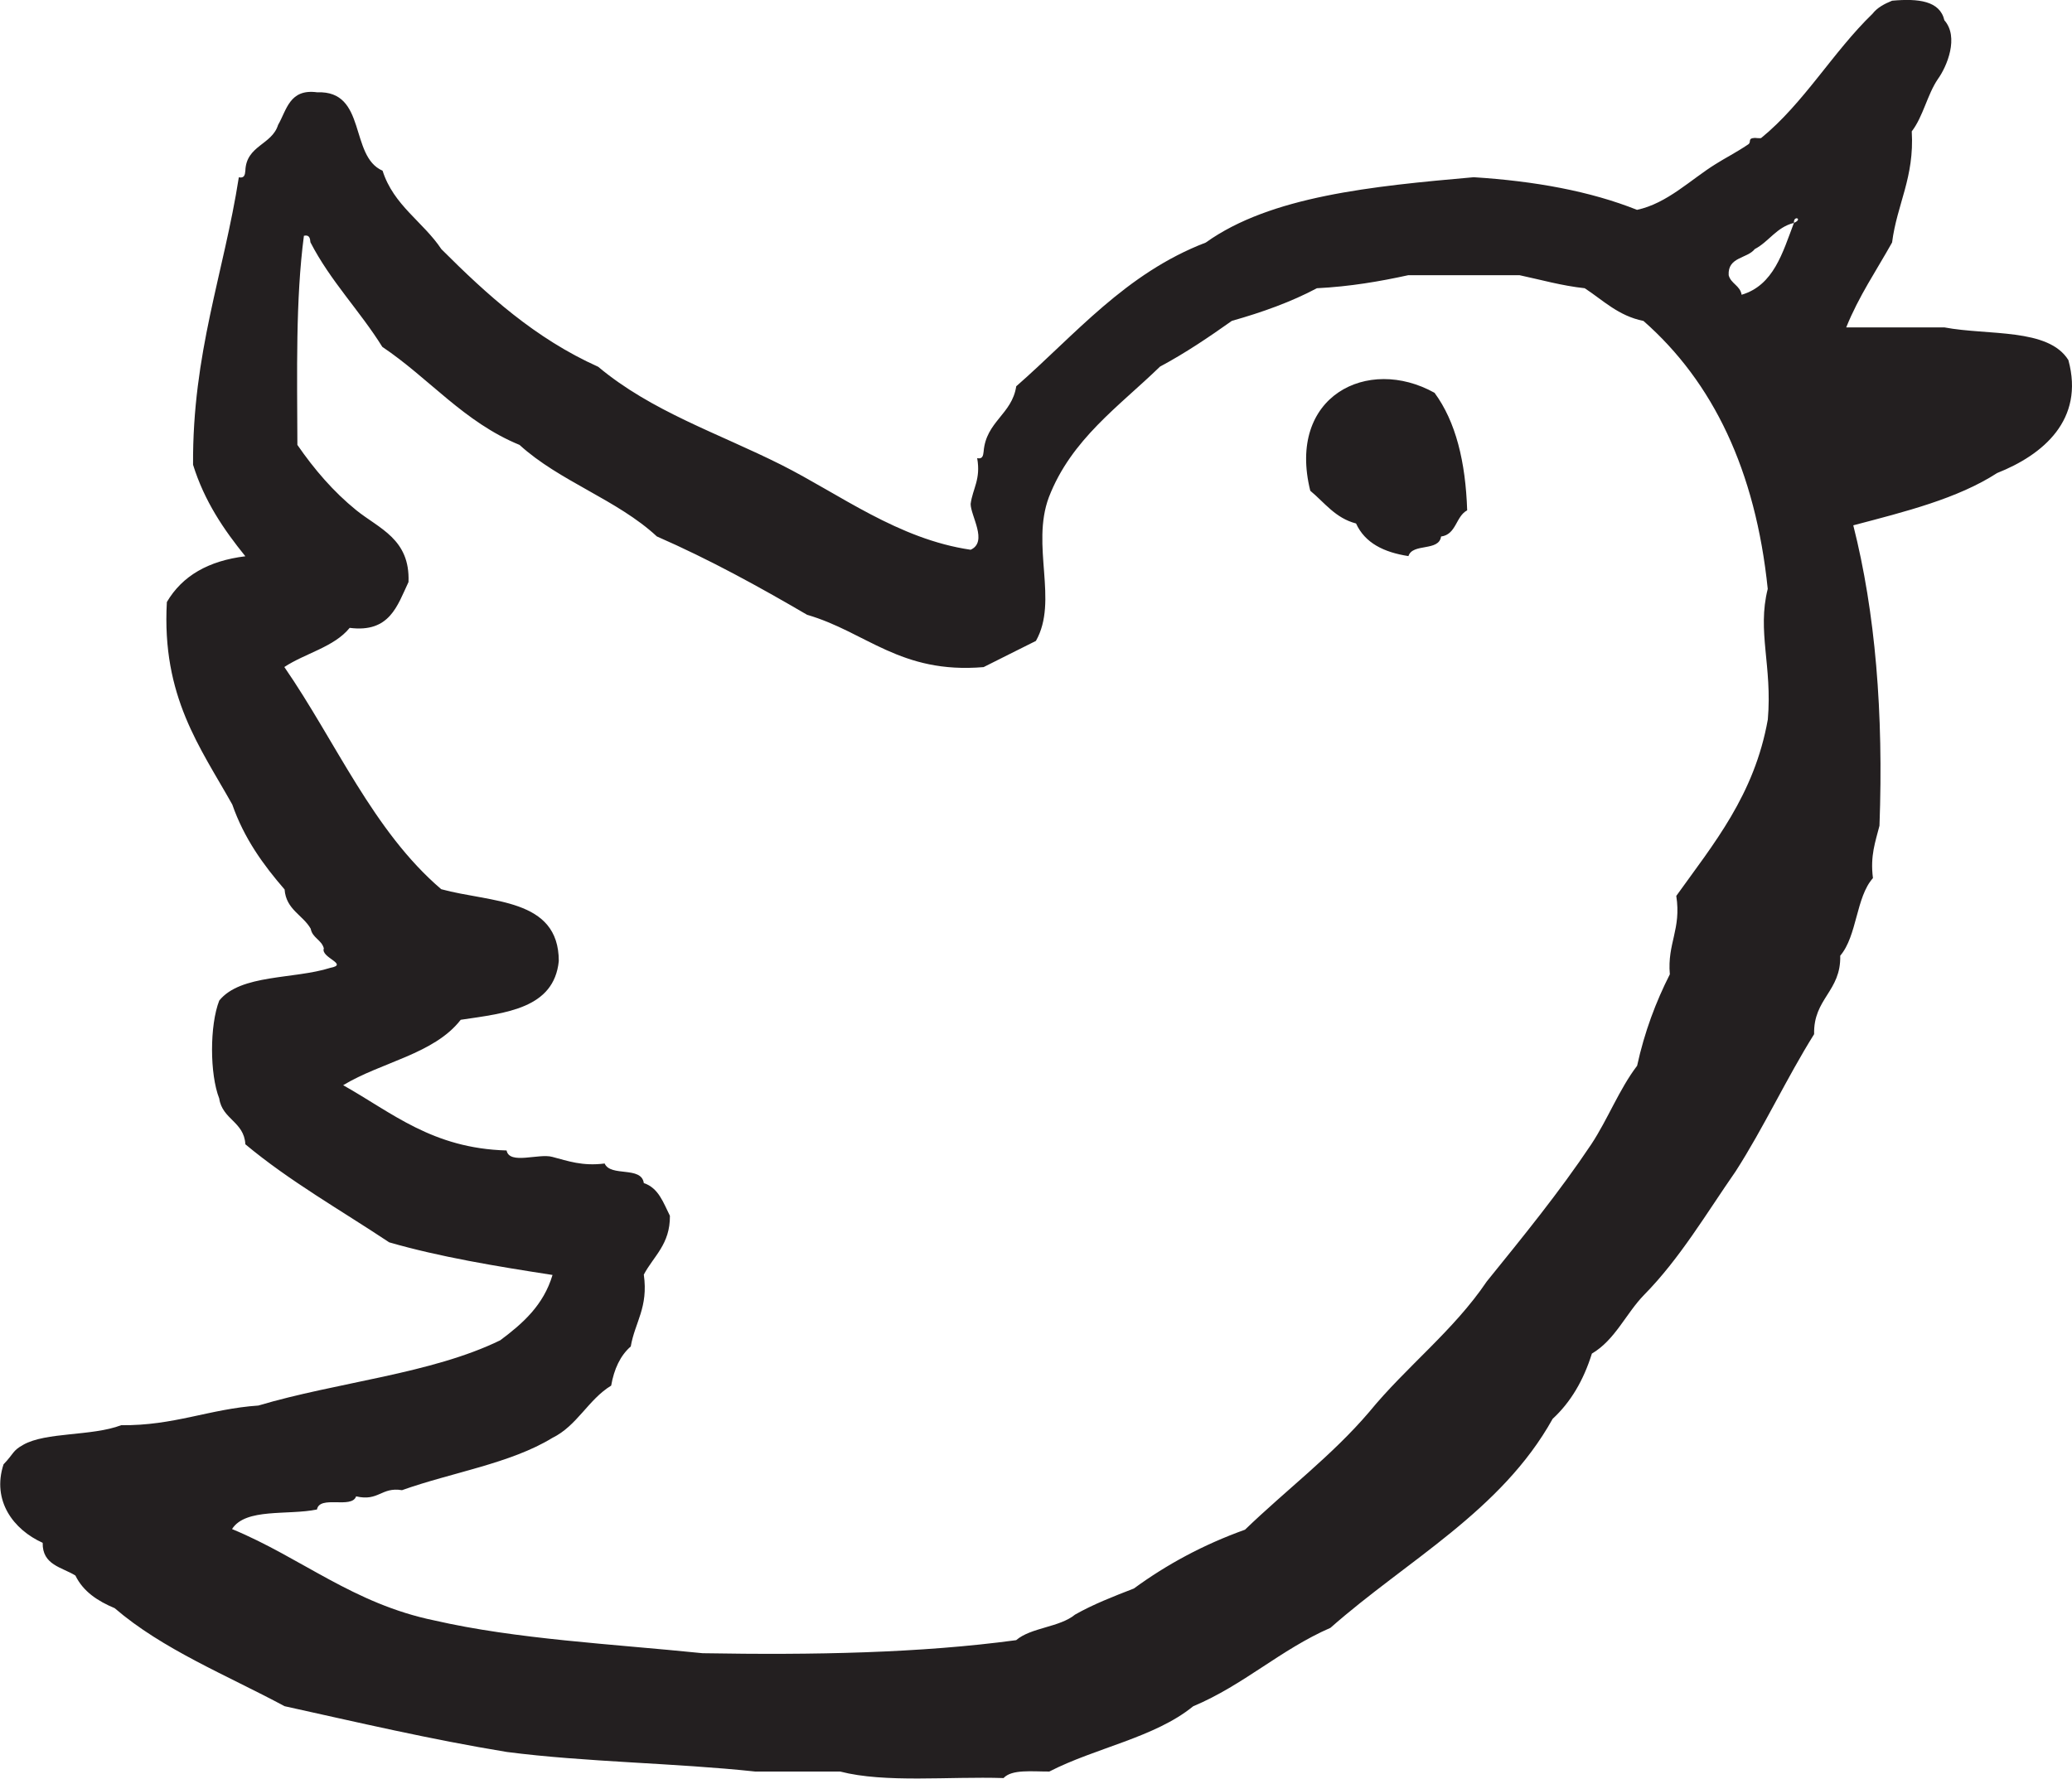
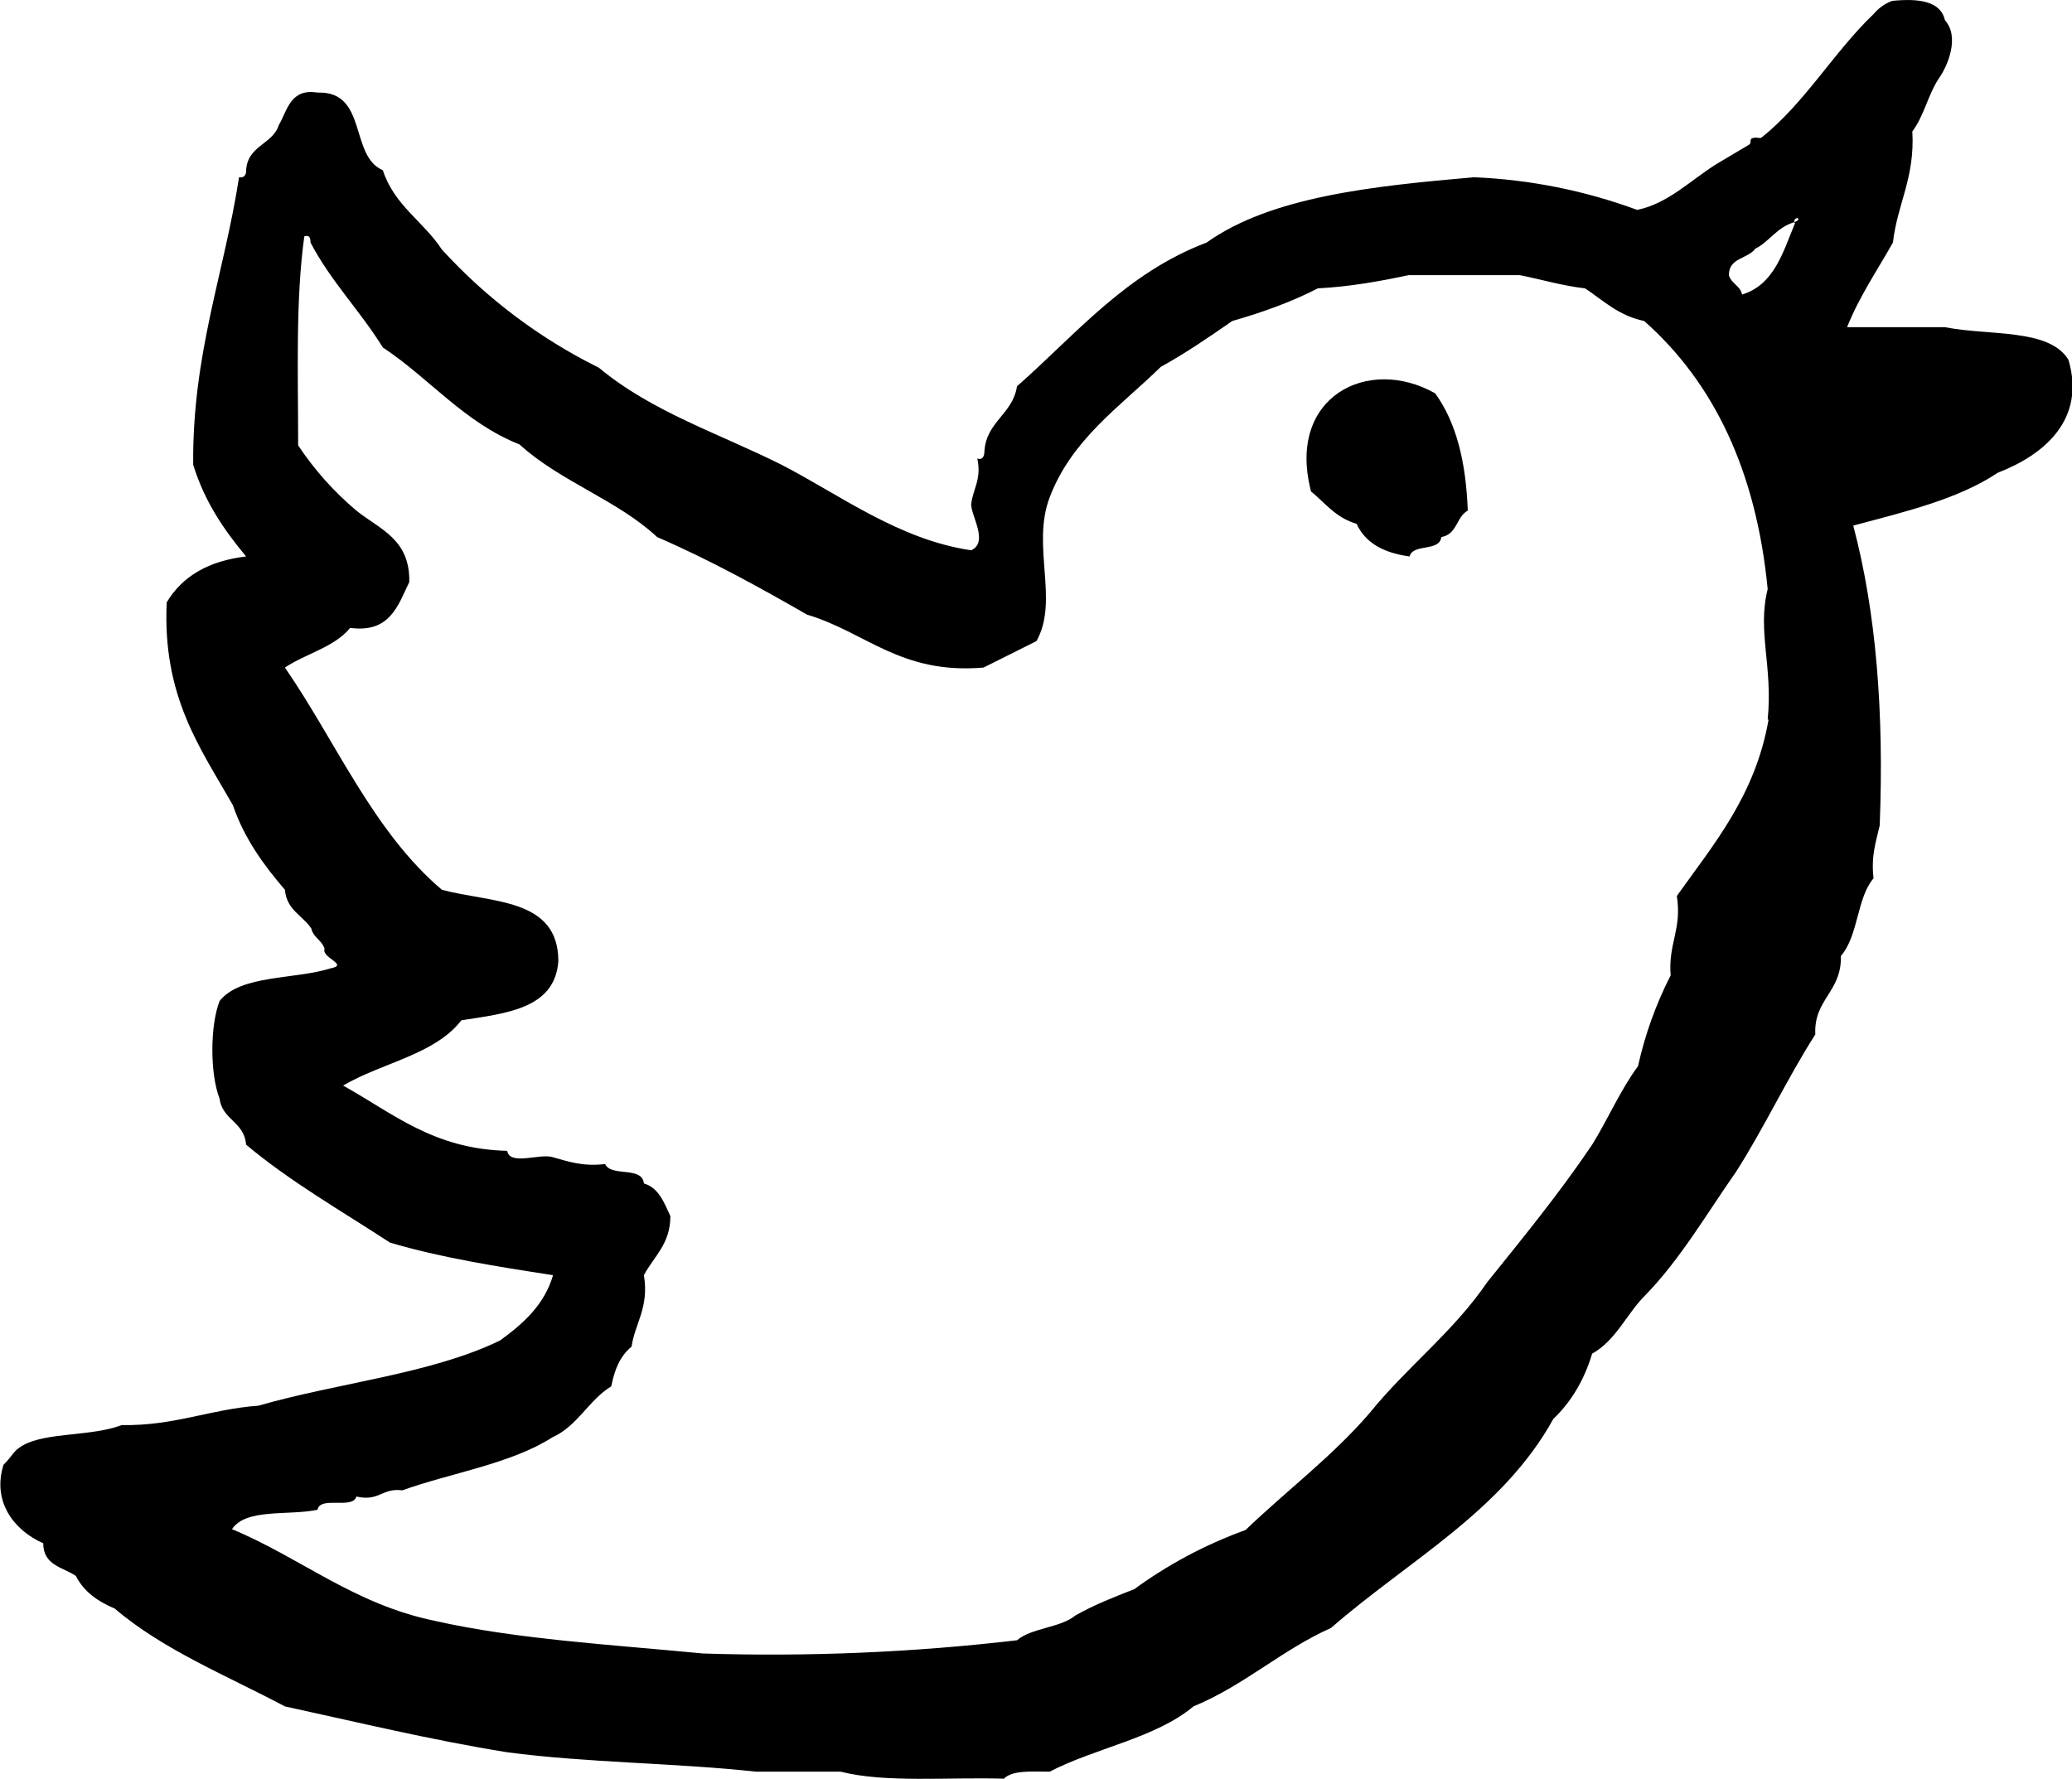
- <svg xmlns="http://www.w3.org/2000/svg" version="1.1" id="Layer_1" x="0px" y="0px" width="23.494px" height="20.168px" viewBox="52.253 53.771 23.494 20.168" enable-background="new 52.253 53.771 23.494 20.168" xml:space="preserve">
-   <g id="twitter">
-     <g>
-       <path fill="#231F20" d="M75.706,57.855c-0.227-0.366-0.909-0.277-1.407-0.371h-1.112c0.142-0.353,0.343-0.646,0.52-0.963 c0.056-0.438,0.254-0.734,0.223-1.26c0.129-0.167,0.176-0.417,0.296-0.593c0.104-0.144,0.242-0.477,0.074-0.667 c-0.051-0.221-0.295-0.249-0.593-0.222c-0.088,0.036-0.169,0.079-0.222,0.148c-0.448,0.433-0.778,1.014-1.261,1.408 c-0.009,0.008-0.062,0-0.074,0c-0.087,0.005-0.033,0.046-0.075,0.074c-0.146,0.098-0.257,0.152-0.369,0.223 c-0.284,0.176-0.547,0.445-0.891,0.519c-0.529-0.211-1.156-0.326-1.852-0.37c-1.157,0.102-2.303,0.215-3.038,0.741 c-0.911,0.35-1.477,1.042-2.149,1.63c-0.049,0.32-0.342,0.398-0.37,0.741c-0.005,0.045-0.012,0.088-0.073,0.074 c0.043,0.241-0.051,0.345-0.074,0.519c-0.001,0.133,0.199,0.431,0,0.52c-0.822-0.12-1.485-0.63-2.149-0.964 c-0.718-0.36-1.468-0.604-2.074-1.111c-0.716-0.322-1.26-0.816-1.778-1.334c-0.208-0.312-0.542-0.496-0.667-0.89 c-0.379-0.164-0.175-0.912-0.741-0.889c-0.315-0.043-0.345,0.199-0.444,0.37c-0.07,0.227-0.361,0.232-0.371,0.519 c-0.004,0.046-0.011,0.088-0.074,0.075c-0.17,1.089-0.527,1.992-0.519,3.26c0.129,0.415,0.35,0.738,0.593,1.038 c-0.418,0.051-0.716,0.222-0.89,0.519c-0.06,1.073,0.378,1.647,0.742,2.297c0.134,0.384,0.352,0.685,0.593,0.963 c0.017,0.229,0.206,0.288,0.296,0.445c0.019,0.105,0.123,0.125,0.149,0.223c-0.04,0.105,0.289,0.18,0.073,0.221 c-0.413,0.131-1.016,0.07-1.259,0.371c-0.109,0.279-0.109,0.833,0,1.111c0.034,0.237,0.282,0.262,0.296,0.519 c0.499,0.417,1.082,0.747,1.631,1.112c0.574,0.166,1.211,0.271,1.852,0.37c-0.102,0.343-0.338,0.551-0.593,0.741 c-0.78,0.381-1.849,0.474-2.742,0.74c-0.555,0.038-0.956,0.23-1.556,0.223c-0.333,0.127-0.854,0.075-1.112,0.223 c-0.122,0.068-0.102,0.096-0.222,0.221c-0.134,0.412,0.111,0.74,0.444,0.89c-0.005,0.253,0.219,0.276,0.371,0.371 c0.089,0.183,0.254,0.29,0.445,0.37c0.544,0.468,1.268,0.759,1.927,1.112c0.83,0.183,1.648,0.376,2.52,0.519 c0.896,0.116,1.901,0.124,2.816,0.222h0.963c0.511,0.132,1.23,0.054,1.853,0.074c0.095-0.102,0.322-0.073,0.519-0.074 c0.522-0.269,1.196-0.385,1.631-0.74c0.574-0.241,0.989-0.642,1.557-0.89c0.866-0.765,1.937-1.324,2.519-2.37 c0.205-0.189,0.351-0.438,0.445-0.74c0.265-0.156,0.385-0.454,0.593-0.667c0.404-0.41,0.706-0.924,1.037-1.40 c0.319-0.496,0.576-1.054,0.89-1.556c-0.01-0.405,0.306-0.484,0.296-0.89c0.193-0.226,0.177-0.662,0.371-0.88 c-0.033-0.255,0.029-0.415,0.074-0.594c0.047-1.281-0.047-2.422-0.297-3.407c0.588-0.155,1.181-0.302,1.631-0.593 C75.418,58.93,75.891,58.533,75.706,57.855z M72.298,61.931c-0.153,0.859-0.615,1.41-1.038,2.001 c0.059,0.379-0.104,0.538-0.073,0.889c-0.158,0.312-0.287,0.652-0.371,1.037c-0.203,0.267-0.332,0.606-0.519,0.89 c-0.366,0.548-0.777,1.051-1.186,1.557c-0.378,0.56-0.912,0.965-1.334,1.481c-0.42,0.493-0.942,0.885-1.407,1.334 c-0.474,0.17-0.89,0.396-1.26,0.667c-0.232,0.09-0.463,0.18-0.667,0.296c-0.177,0.146-0.499,0.145-0.668,0.29 c-1.086,0.147-2.3,0.17-3.555,0.148c-1.031-0.105-2.115-0.159-3.039-0.371c-0.922-0.189-1.511-0.712-2.297-1.037 c0.153-0.242,0.634-0.154,0.963-0.222c0.031-0.166,0.394-0.003,0.444-0.149c0.257,0.06,0.285-0.109,0.52-0.07 c0.563-0.201,1.23-0.302,1.705-0.593c0.282-0.138,0.406-0.434,0.667-0.593c0.033-0.189,0.104-0.341,0.222-0.444 c0.047-0.275,0.201-0.441,0.148-0.815c0.111-0.21,0.299-0.343,0.296-0.667c-0.074-0.147-0.128-0.316-0.296-0.371 c-0.026-0.196-0.377-0.067-0.444-0.222c-0.255,0.032-0.416-0.029-0.593-0.075c-0.154-0.043-0.487,0.092-0.519-0.073 c-0.842-0.023-1.3-0.43-1.853-0.74c0.431-0.262,1.032-0.353,1.333-0.742c0.516-0.076,1.058-0.129,1.112-0.666 c0-0.717-0.771-0.661-1.333-0.815c-0.773-0.66-1.194-1.672-1.779-2.52c0.238-0.157,0.564-0.226,0.741-0.444 c0.454,0.058,0.54-0.251,0.667-0.52c0.019-0.488-0.333-0.605-0.593-0.815c-0.259-0.21-0.475-0.462-0.667-0.74 c-0.003-0.818-0.021-1.652,0.074-2.372c0.063-0.014,0.07,0.029,0.074,0.074c0.227,0.441,0.559,0.775,0.815,1.186 c0.532,0.357,0.925,0.853,1.556,1.112c0.452,0.413,1.108,0.621,1.557,1.038c0.601,0.263,1.158,0.57,1.704,0.889 c0.669,0.194,1.056,0.673,2.001,0.593c0.198-0.098,0.394-0.199,0.593-0.297c0.258-0.456-0.059-1.079,0.147-1.63 c0.255-0.659,0.797-1.031,1.26-1.481c0.29-0.155,0.555-0.335,0.815-0.519c0.347-0.098,0.675-0.216,0.964-0.37 c0.376-0.019,0.713-0.077,1.037-0.148h1.26c0.244,0.052,0.475,0.119,0.74,0.148c0.209,0.137,0.38,0.313,0.666,0.371 c0.789,0.693,1.271,1.696,1.409,3.039C72.175,60.934,72.35,61.323,72.298,61.931z M72.594,56.299 c-0.129,0.34-0.23,0.707-0.593,0.815c-0.017-0.105-0.122-0.125-0.147-0.222c-0.012-0.209,0.209-0.186,0.296-0.296 C72.312,56.511,72.395,56.348,72.594,56.299C72.587,56.209,72.702,56.253,72.594,56.299z M67.11,59.337 c0.163,0.135,0.284,0.31,0.519,0.371c0.101,0.221,0.314,0.327,0.594,0.37c0.047-0.15,0.346-0.049,0.37-0.222 c0.174-0.023,0.166-0.229,0.296-0.297c-0.018-0.55-0.129-1.006-0.37-1.333C67.761,57.803,66.843,58.265,67.11,59.337z" />
-     </g>
-   </g>
+ <svg xmlns="http://www.w3.org/2000/svg" width="23.49" height="20.17" viewBox="52.25 53.77 23.49 20.17">
+   <path d="M75.7 57.85c-.22-.36-.9-.27-1.4-.37h-1.11c.14-.35.34-.64.52-.96.05-.44.25-.73.22-1.26.13-.17.18-.42.3-.6.1-.14.24-.47.07-.66-.05-.22-.3-.25-.6-.22a.51.51 0 00-.21.15c-.45.43-.78 1.01-1.27 1.4 0 .01-.06 0-.07 0-.09.01-.03.05-.07.08l-.37.22c-.29.18-.55.45-.9.52a6.07 6.07 0 00-1.85-.37c-1.15.1-2.3.22-3.03.74-.92.35-1.48 1.04-2.15 1.63-.05.32-.35.4-.37.74 0 .05-.02.1-.08.08.05.24-.05.34-.07.52 0 .13.2.43 0 .52-.82-.12-1.49-.63-2.15-.97-.72-.36-1.47-.6-2.07-1.1a6.03 6.03 0 01-1.78-1.34c-.21-.32-.54-.5-.67-.9-.38-.16-.17-.9-.74-.88-.31-.05-.34.2-.44.37-.07.22-.36.23-.37.52 0 .04-.02.08-.08.07-.17 1.1-.53 2-.52 3.26.13.42.35.74.6 1.04-.42.05-.72.22-.9.52-.05 1.07.38 1.65.75 2.3.13.38.35.68.59.96.02.23.2.29.3.44.02.1.12.13.15.23-.04.1.28.18.07.22-.41.13-1.02.07-1.26.37-.11.28-.11.83 0 1.11.03.24.28.26.3.52.5.42 1.08.75 1.63 1.11.57.17 1.2.27 1.85.37-.1.34-.34.55-.6.74-.78.38-1.84.48-2.74.74-.55.04-.95.23-1.55.22-.34.13-.86.08-1.12.23-.12.07-.1.1-.22.22-.13.41.11.74.45.89 0 .25.22.27.37.37.09.18.25.29.44.37.55.47 1.27.76 1.93 1.11.83.18 1.65.38 2.52.52.9.12 1.9.12 2.82.22h.96c.51.13 1.23.06 1.85.08.1-.1.32-.08.52-.08.52-.27 1.2-.38 1.63-.74.58-.24 1-.64 1.56-.89.87-.76 1.94-1.32 2.52-2.37.2-.19.35-.44.44-.74.27-.15.39-.45.6-.66.4-.41.7-.93 1.03-1.4.32-.5.58-1.06.9-1.56-.02-.4.3-.48.29-.89.2-.23.18-.66.37-.88-.03-.26.03-.42.07-.6.05-1.28-.04-2.42-.3-3.4.6-.16 1.19-.3 1.64-.6.52-.2 1-.6.8-1.28zm-3.4 4.08c-.15.86-.62 1.41-1.04 2 .06.38-.1.54-.07.9a4.3 4.3 0 00-.37 1.03c-.2.27-.34.6-.52.89-.37.55-.78 1.05-1.19 1.56-.38.56-.91.96-1.33 1.48-.42.49-.94.88-1.41 1.33-.47.17-.89.4-1.26.67-.23.09-.46.18-.67.3-.17.14-.5.14-.66.28a24 24 0 01-3.56.15c-1.03-.1-2.11-.16-3.04-.37-.92-.19-1.51-.71-2.3-1.04.16-.24.64-.15.97-.22.03-.16.4 0 .44-.15.26.06.29-.1.52-.07.56-.2 1.23-.3 1.7-.6.29-.13.41-.42.67-.58.04-.2.1-.34.23-.45.04-.27.2-.44.14-.81.11-.21.3-.35.3-.67-.07-.15-.13-.32-.3-.37-.02-.2-.37-.07-.44-.22-.26.03-.42-.03-.6-.08-.15-.04-.48.1-.51-.07-.84-.02-1.3-.43-1.86-.74.44-.26 1.04-.35 1.34-.74.51-.08 1.06-.13 1.1-.67 0-.72-.76-.66-1.32-.81-.78-.66-1.2-1.68-1.78-2.52.24-.16.56-.23.74-.45.45.06.54-.25.67-.52.01-.49-.34-.6-.6-.81a3.49 3.49 0 01-.66-.74c0-.82-.03-1.65.07-2.37.06-.02.07.02.07.07.23.44.56.77.82 1.19.53.35.92.85 1.55 1.1.46.42 1.11.63 1.56 1.05.6.26 1.16.57 1.7.88.67.2 1.06.68 2 .6l.6-.3c.26-.46-.06-1.08.15-1.63.25-.66.8-1.03 1.26-1.48.29-.16.55-.34.81-.52.35-.1.68-.22.97-.37.37-.02.7-.08 1.03-.15h1.26c.25.05.48.12.74.15.21.14.38.31.67.37.79.7 1.27 1.7 1.4 3.04-.12.48.06.87 0 1.48zm.3-5.63c-.14.34-.24.7-.6.81-.02-.1-.12-.12-.15-.22 0-.2.21-.18.3-.3.16-.08.24-.24.44-.3 0-.08.11-.04 0 0zm-5.49 3.04c.16.13.28.3.52.37.1.22.31.33.6.37.04-.15.34-.05.36-.22.18-.03.17-.23.3-.3-.02-.55-.13-1-.37-1.33-.76-.43-1.68.04-1.41 1.1z" />
</svg>
